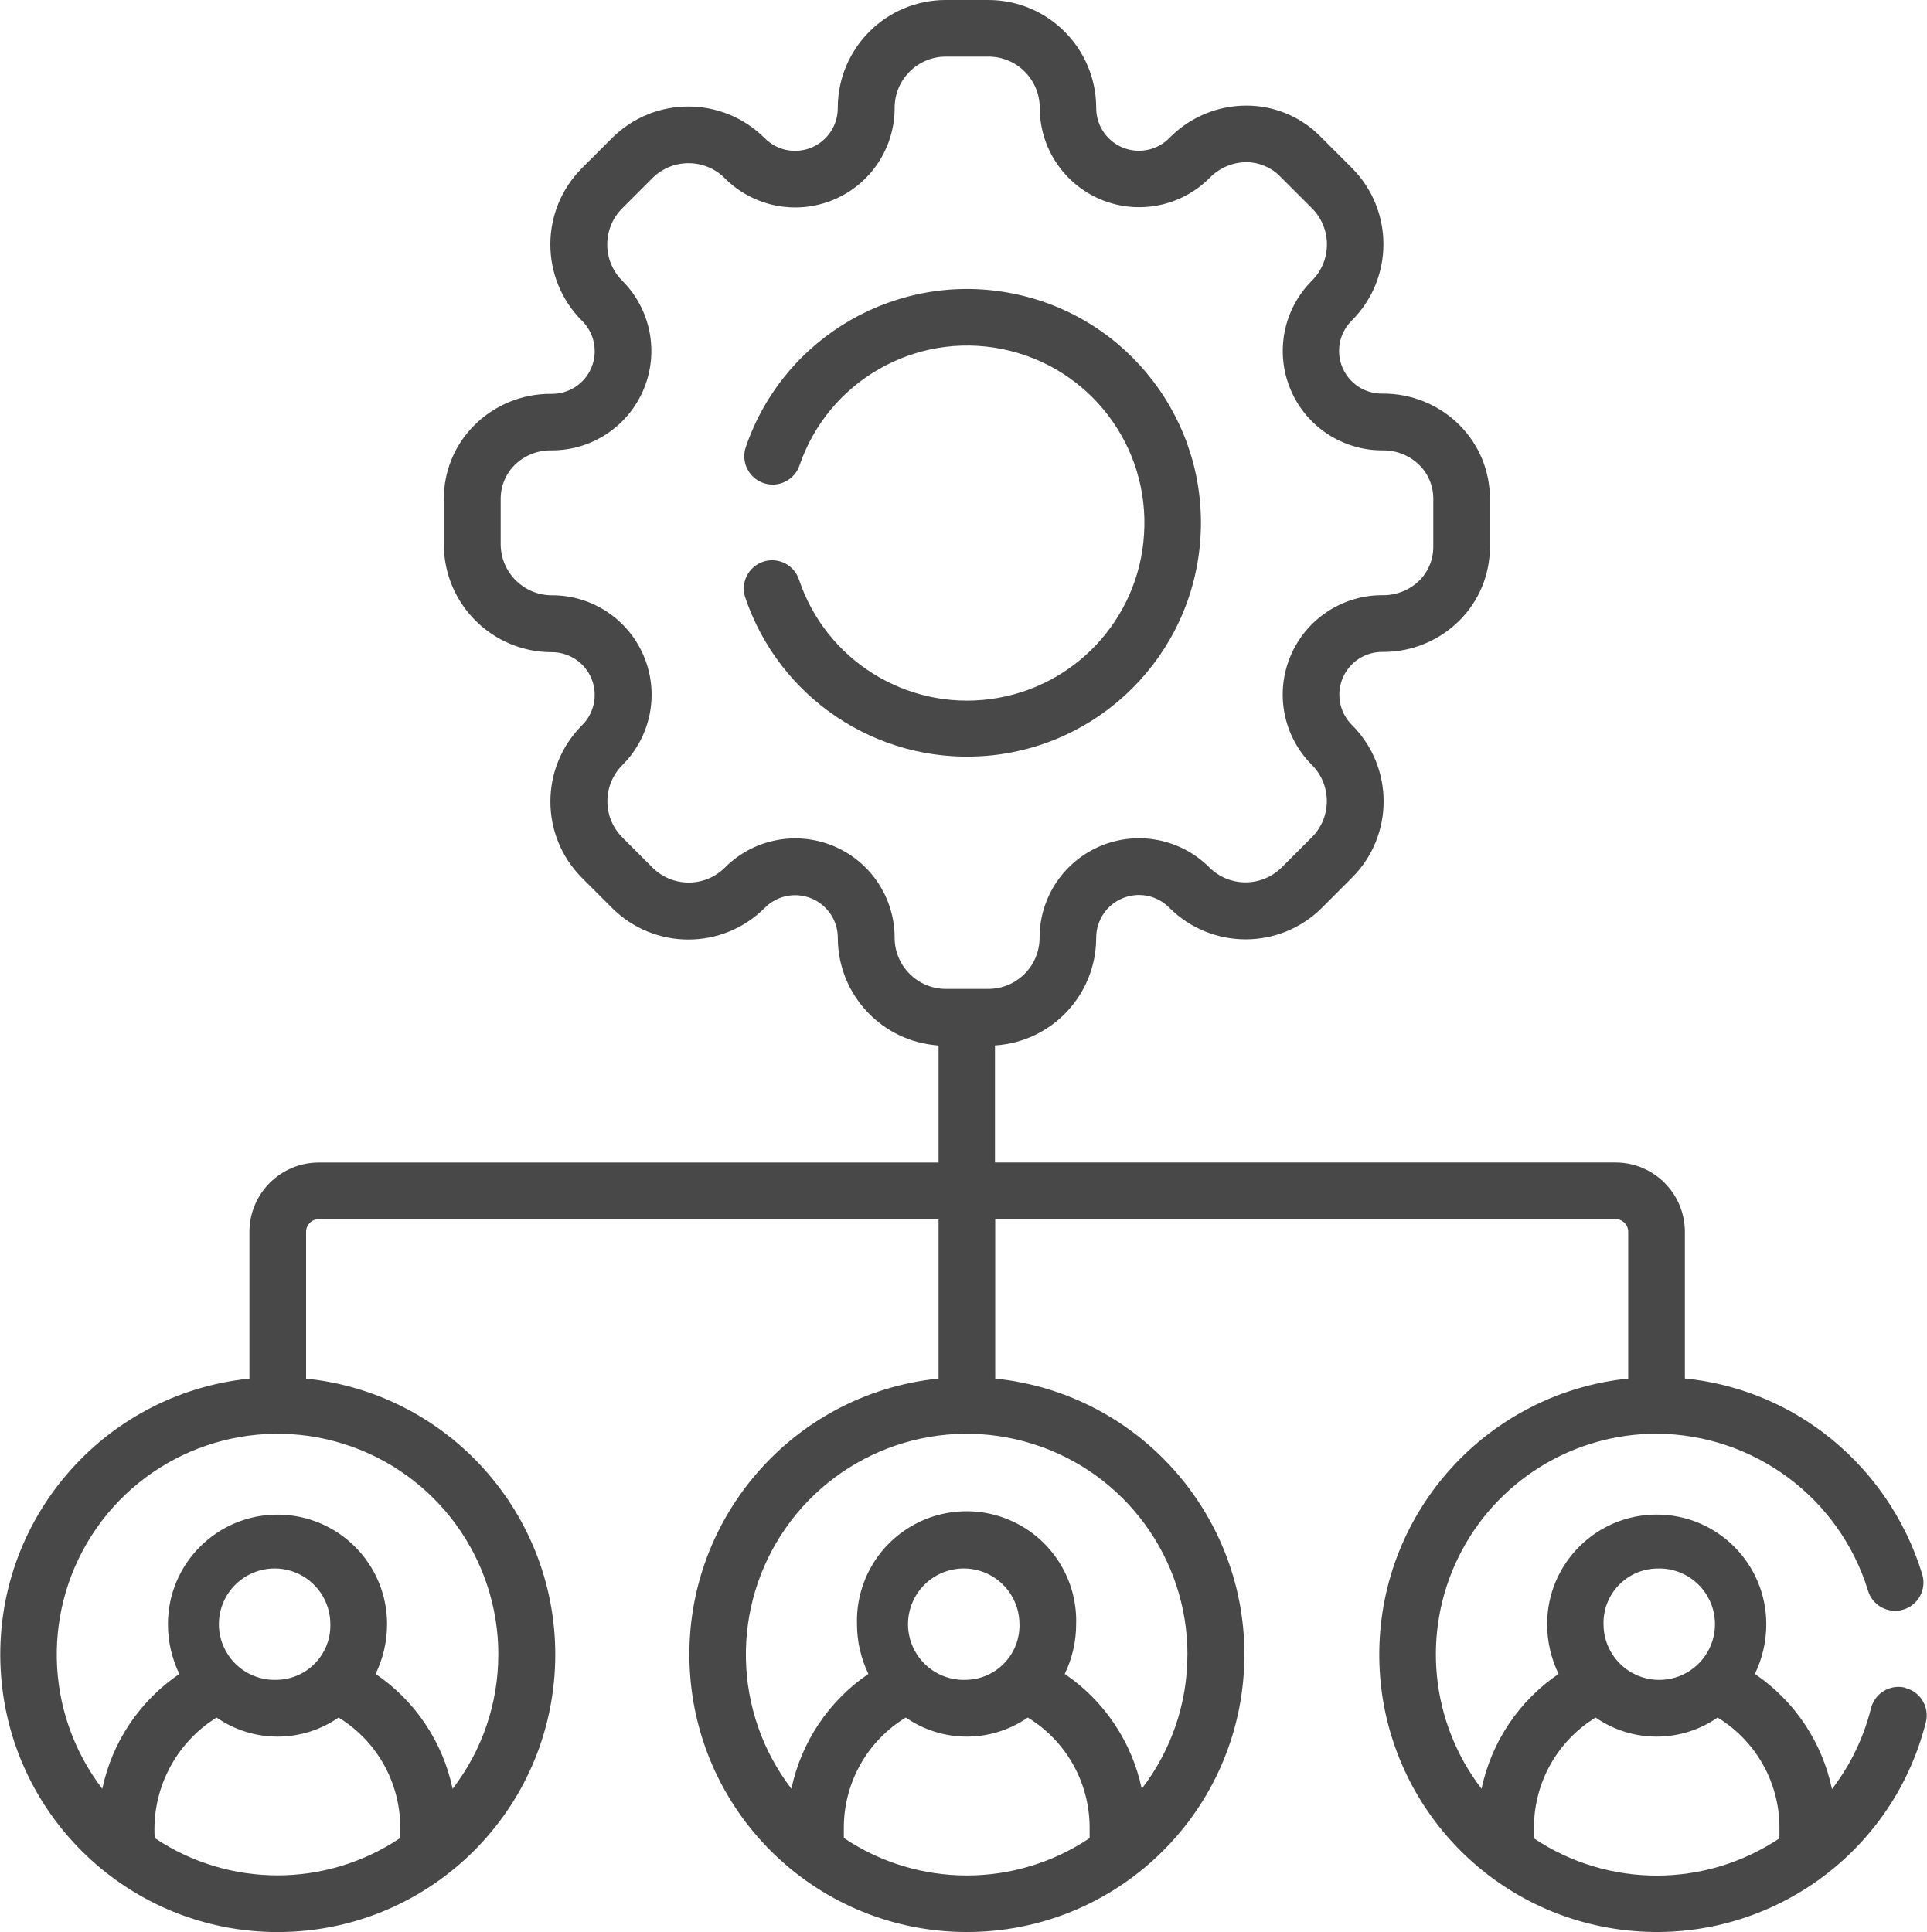
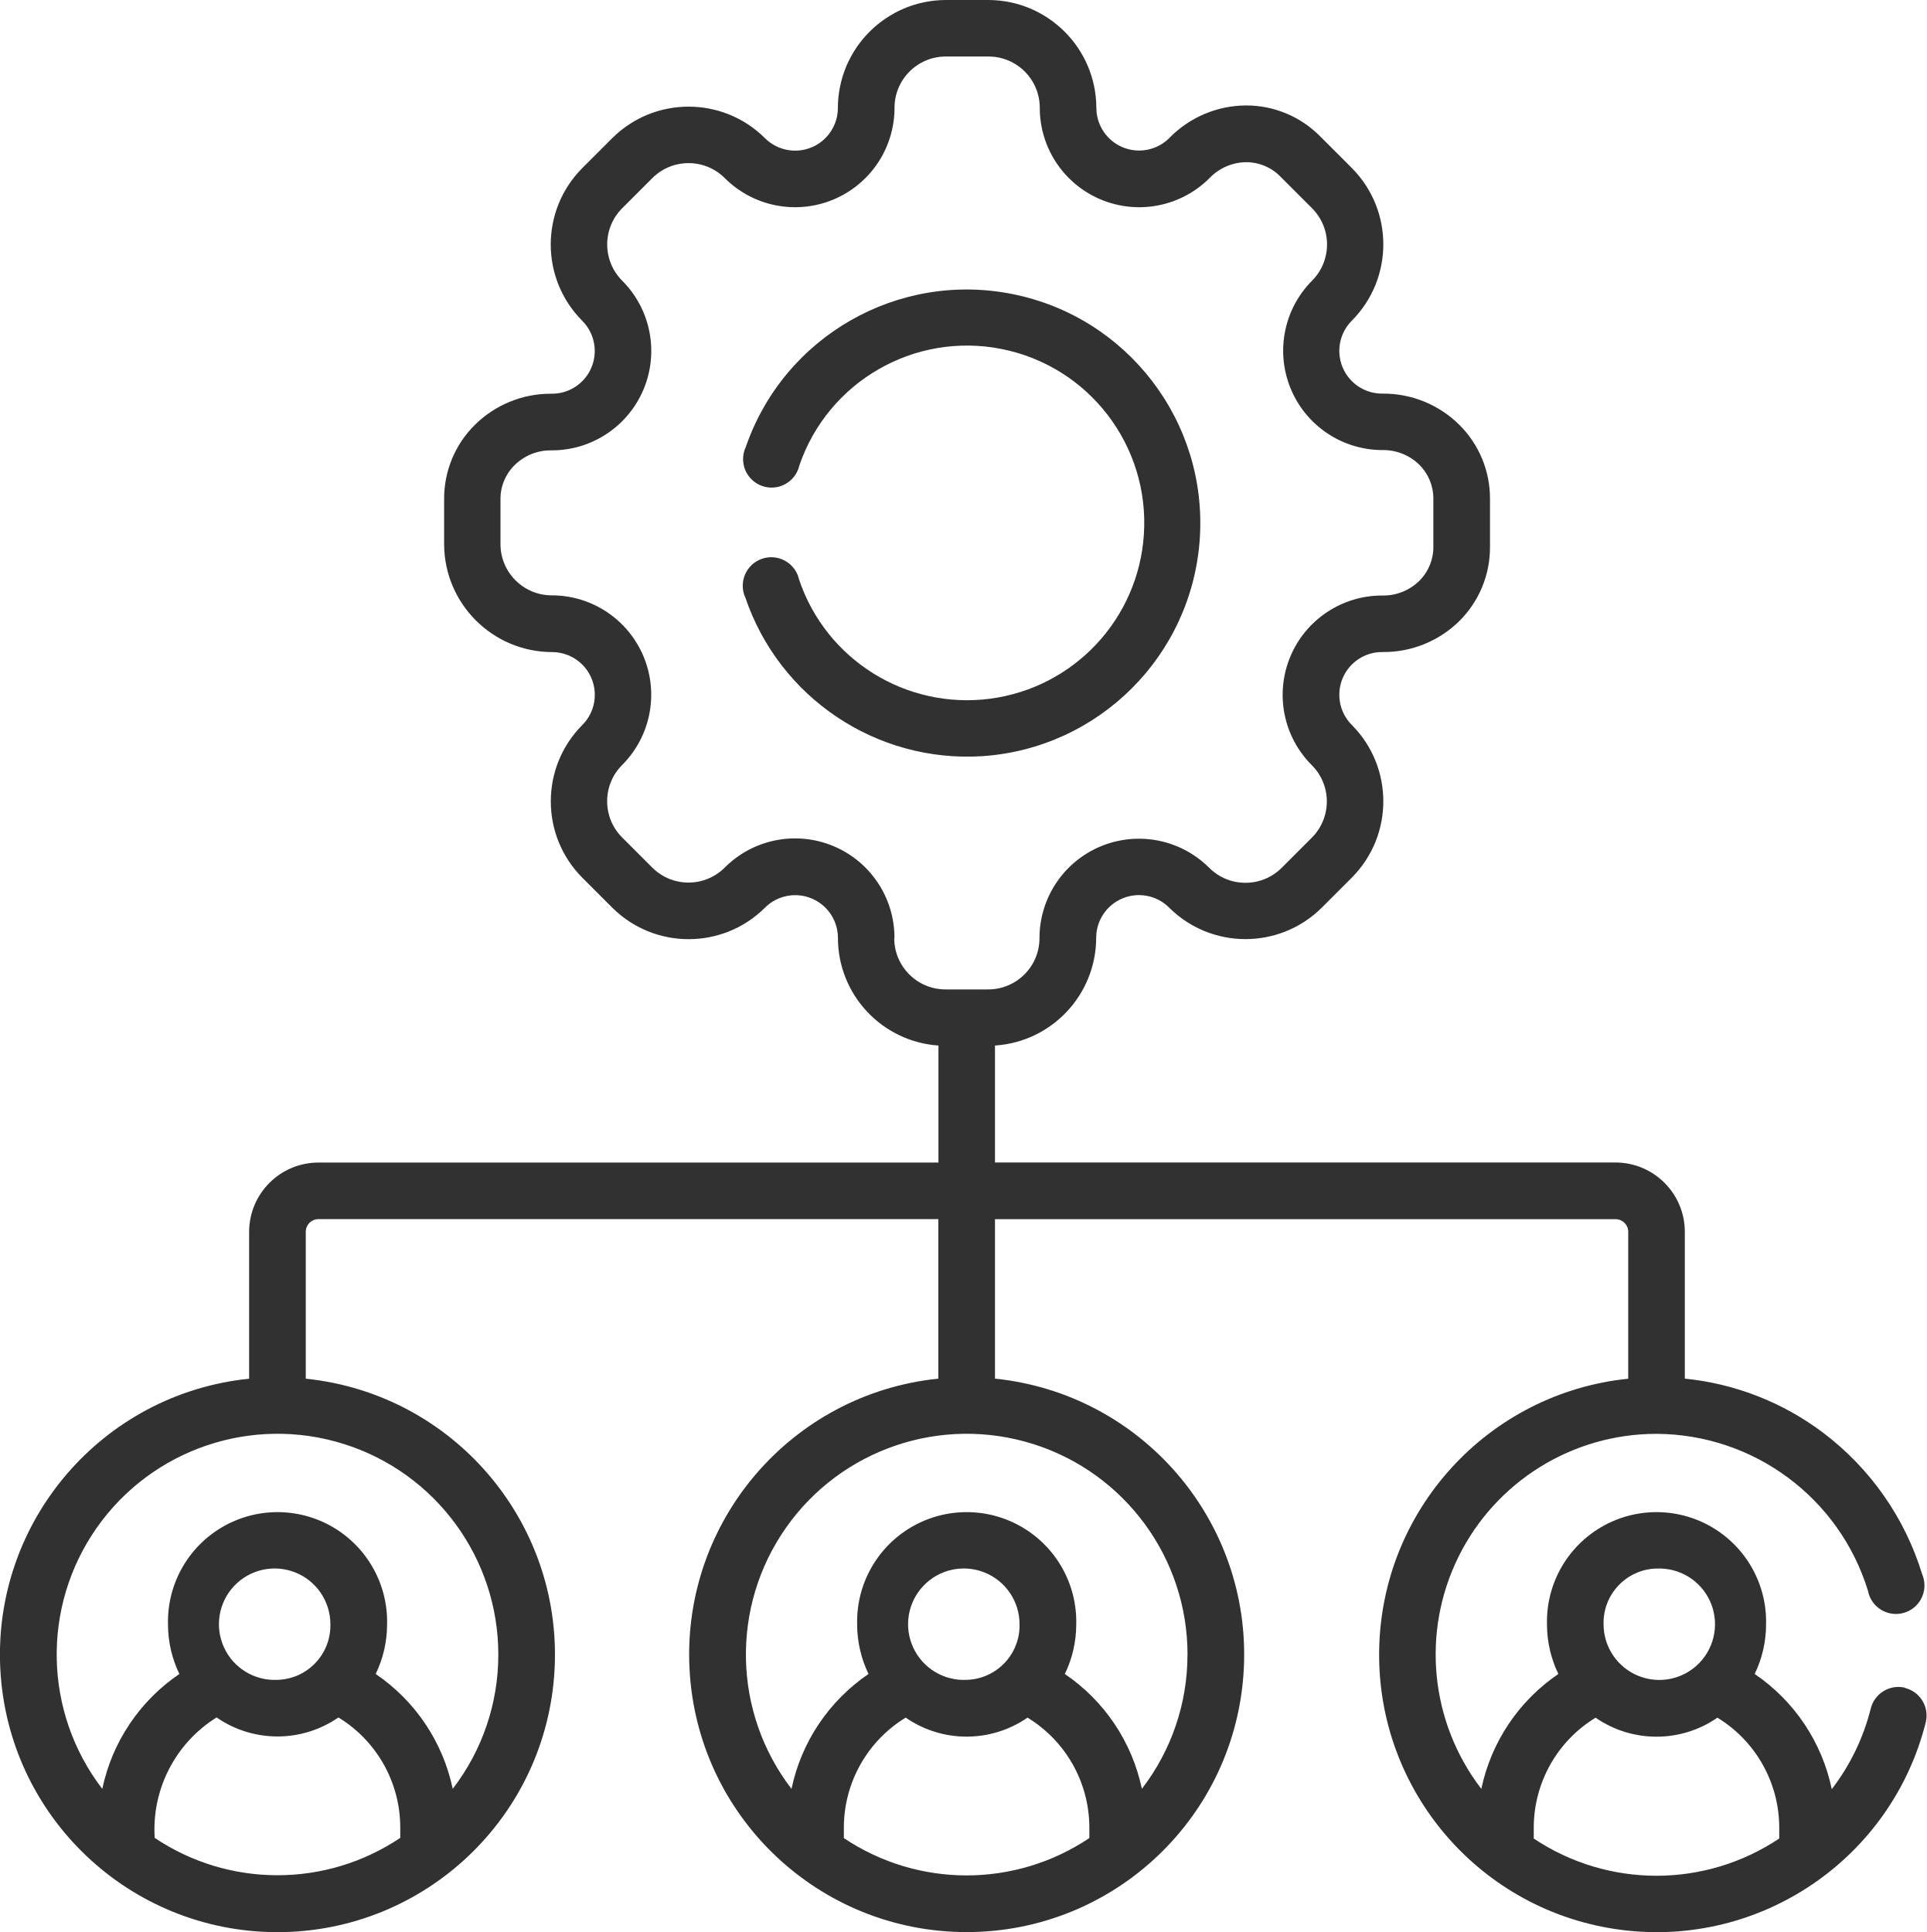
- <svg xmlns="http://www.w3.org/2000/svg" width="39.476" height="39.595" viewBox="0 0 39.476 39.595">
-   <g transform="translate(-0.769)">
-     <g transform="translate(0.769 0)">
-       <path d="M39.806,34.588a.581.581,0,0,0-.7.422,4.513,4.513,0,0,1-.8,1.657,3.787,3.787,0,0,0-1.58-2.361,2.333,2.333,0,0,0,.234-1.021,2.245,2.245,0,1,0-4.49,0,2.333,2.333,0,0,0,.234,1.021,3.787,3.787,0,0,0-1.578,2.354,4.522,4.522,0,0,1,3.59-7.277A4.555,4.555,0,0,1,39.045,32.6a.58.58,0,0,0,1.111-.335,5.731,5.731,0,0,0-2.023-2.9,5.627,5.627,0,0,0-2.841-1.114V25.245a1.422,1.422,0,0,0-1.42-1.42H21.156v-2.4a2.212,2.212,0,0,0,2.074-2.2.875.875,0,0,1,1.5-.62,2.212,2.212,0,0,0,3.125,0l.618-.619a2.212,2.212,0,0,0,0-3.125.876.876,0,0,1,.62-1.5H29.1a2.206,2.206,0,0,0,1.57-.641,2.124,2.124,0,0,0,.627-1.516v-.98a2.125,2.125,0,0,0-.627-1.516,2.206,2.206,0,0,0-1.578-.641.875.875,0,0,1-.623-1.5,2.212,2.212,0,0,0,0-3.125l-.656-.656A2.124,2.124,0,0,0,26.3,2.164h0a2.207,2.207,0,0,0-1.57.663.875.875,0,0,1-1.5-.617A2.212,2.212,0,0,0,21.02,0h-.875a2.212,2.212,0,0,0-2.21,2.209.875.875,0,0,1-1.5.62,2.212,2.212,0,0,0-3.125,0l-.618.618a2.212,2.212,0,0,0,0,3.125.875.875,0,0,1-.62,1.5h-.012a2.206,2.206,0,0,0-1.57.641,2.124,2.124,0,0,0-.627,1.516v.927a2.212,2.212,0,0,0,2.21,2.21.876.876,0,0,1,.62,1.5,2.212,2.212,0,0,0,0,3.125l.618.618a2.212,2.212,0,0,0,3.125,0,.875.875,0,0,1,1.5.62A2.212,2.212,0,0,0,20,21.426v2.4H7.3a1.422,1.422,0,0,0-1.42,1.42v3.008a5.686,5.686,0,1,0,1.161,0V25.245a.26.26,0,0,1,.26-.26H20v3.268a5.686,5.686,0,1,0,1.161,0V24.985H33.871a.26.26,0,0,1,.26.26v3.008a5.686,5.686,0,1,0,6.1,7.04.581.581,0,0,0-.422-.7ZM19.1,19.222a2.036,2.036,0,0,0-3.478-1.441,1.05,1.05,0,0,1-1.483,0l-.618-.618a1.05,1.05,0,0,1,0-1.483A2.037,2.037,0,0,0,12.077,12.2a1.05,1.05,0,0,1-1.049-1.049v-.927a.972.972,0,0,1,.286-.694,1.053,1.053,0,0,1,.751-.3h.012a2.037,2.037,0,0,0,1.441-3.478,1.05,1.05,0,0,1,0-1.483l.618-.618a1.05,1.05,0,0,1,1.483,0A2.037,2.037,0,0,0,19.1,2.209a1.05,1.05,0,0,1,1.049-1.049h.875a1.05,1.05,0,0,1,1.049,1.049,2.037,2.037,0,0,0,3.483,1.435,1.054,1.054,0,0,1,.748-.32h0a.972.972,0,0,1,.691.288l.656.656a1.05,1.05,0,0,1,0,1.483A2.037,2.037,0,0,0,29.09,9.23H29.1a1.053,1.053,0,0,1,.751.3.971.971,0,0,1,.286.694v.98a.971.971,0,0,1-.286.694,1.053,1.053,0,0,1-.751.3H29.09a2.037,2.037,0,0,0-1.441,3.478,1.05,1.05,0,0,1,0,1.483l-.618.618a1.05,1.05,0,0,1-1.483,0,2.037,2.037,0,0,0-3.478,1.441,1.05,1.05,0,0,1-1.049,1.049h-.875A1.05,1.05,0,0,1,19.1,19.222ZM3.939,37.669A2.7,2.7,0,0,1,5.207,35.2a2.194,2.194,0,0,0,2.5,0A2.642,2.642,0,0,1,8.97,37.433v.236a4.515,4.515,0,0,1-5.031,0Zm2.515-3.242a1.142,1.142,0,1,1,1.084-1.14,1.115,1.115,0,0,1-1.084,1.14Zm4.525-.518a4.5,4.5,0,0,1-.936,2.751,3.787,3.787,0,0,0-1.578-2.354A2.333,2.333,0,0,0,8.7,33.286a2.245,2.245,0,1,0-4.49,0,2.333,2.333,0,0,0,.234,1.021A3.787,3.787,0,0,0,2.865,36.66a4.524,4.524,0,1,1,8.115-2.751Zm7.08,3.76v-.236A2.643,2.643,0,0,1,19.328,35.2a2.194,2.194,0,0,0,2.5,0,2.643,2.643,0,0,1,1.267,2.235v.236a4.515,4.515,0,0,1-5.031,0Zm2.515-3.242a1.142,1.142,0,1,1,1.084-1.14A1.115,1.115,0,0,1,20.576,34.427Zm4.525-.518a4.5,4.5,0,0,1-.936,2.751,3.787,3.787,0,0,0-1.578-2.354,2.333,2.333,0,0,0,.234-1.021,2.246,2.246,0,1,0-4.49,0,2.333,2.333,0,0,0,.234,1.021,3.787,3.787,0,0,0-1.578,2.354A4.524,4.524,0,1,1,25.1,33.909Zm9.61-1.763a1.142,1.142,0,1,1-1.084,1.14A1.115,1.115,0,0,1,34.711,32.146ZM32.2,37.669v-.236A2.643,2.643,0,0,1,33.463,35.2a2.194,2.194,0,0,0,2.5,0,2.643,2.643,0,0,1,1.267,2.235v.241a4.527,4.527,0,0,1-5.031,0Z" transform="translate(-0.769 0)" fill="#484848" />
-       <path d="M202.754,86.18a4.792,4.792,0,1,0-4.843-6.336.58.58,0,1,0,1.1.378,3.631,3.631,0,0,1,7.059,1.414A3.632,3.632,0,0,1,199,82.56a.58.58,0,1,0-1.1.371A4.8,4.8,0,0,0,202.754,86.18Z" transform="translate(-182.629 -70.683)" fill="#484848" />
-     </g>
-   </g>
+ <svg xmlns="http://www.w3.org/2000/svg" id="people-managin" width="33.811" height="33.912" viewBox="0 0 33.811 33.912">
+   <defs>
+     <style>
+       .cls-1 {
+         fill: #313131;
+       }
+     </style>
+   </defs>
+   <path id="Path_51" data-name="Path 51" class="cls-1" d="M34.2,29.624a.5.5,0,0,0-.6.362,3.865,3.865,0,0,1-.685,1.419,3.243,3.243,0,0,0-1.353-2.022,2,2,0,0,0,.2-.874,1.923,1.923,0,1,0-3.845,0,2,2,0,0,0,.2.874A3.243,3.243,0,0,0,26.765,31.4a3.873,3.873,0,0,1,3.074-6.232,3.9,3.9,0,0,1,3.711,2.754.5.5,0,1,0,.952-.287,4.908,4.908,0,0,0-1.733-2.482,4.819,4.819,0,0,0-2.433-.954V21.622a1.218,1.218,0,0,0-1.217-1.217H18.23V18.352a1.9,1.9,0,0,0,1.776-1.888.75.75,0,0,1,1.282-.531,1.9,1.9,0,0,0,2.676,0l.53-.53a1.9,1.9,0,0,0,0-2.676.75.75,0,0,1,.531-1.282h.01A1.889,1.889,0,0,0,26.38,10.9a1.82,1.82,0,0,0,.537-1.3V8.758a1.82,1.82,0,0,0-.537-1.3,1.889,1.889,0,0,0-1.352-.549.75.75,0,0,1-.534-1.282,1.9,1.9,0,0,0,0-2.676l-.562-.562a1.819,1.819,0,0,0-1.295-.538h0a1.89,1.89,0,0,0-1.344.568.75.75,0,0,1-1.284-.529A1.9,1.9,0,0,0,18.114,0h-.749a1.9,1.9,0,0,0-1.892,1.892.75.75,0,0,1-1.282.531,1.9,1.9,0,0,0-2.676,0l-.53.53a1.9,1.9,0,0,0,0,2.676.75.75,0,0,1-.531,1.282h-.01A1.89,1.89,0,0,0,9.1,7.46a1.819,1.819,0,0,0-.537,1.3v.794a1.9,1.9,0,0,0,1.892,1.892.75.75,0,0,1,.531,1.282,1.9,1.9,0,0,0,0,2.676l.53.53a1.9,1.9,0,0,0,2.676,0,.75.75,0,0,1,1.282.531,1.894,1.894,0,0,0,1.764,1.887v2.054H6.358a1.218,1.218,0,0,0-1.217,1.217V24.2a4.87,4.87,0,1,0,.994,0V21.622a.223.223,0,0,1,.223-.223H17.236v2.8a4.87,4.87,0,1,0,.994,0V21.4H29.12a.223.223,0,0,1,.223.223V24.2a4.87,4.87,0,1,0,5.222,6.029.5.5,0,0,0-.362-.6ZM16.466,16.463a1.744,1.744,0,0,0-2.979-1.234.9.9,0,0,1-1.271,0l-.53-.53a.9.9,0,0,1,0-1.27,1.745,1.745,0,0,0-1.234-2.979.9.9,0,0,1-.9-.9V8.758A.832.832,0,0,1,9.8,8.164a.9.9,0,0,1,.643-.259h.01a1.745,1.745,0,0,0,1.234-2.979.9.9,0,0,1,0-1.27l.53-.53a.9.9,0,0,1,1.271,0,1.745,1.745,0,0,0,2.979-1.234.9.9,0,0,1,.9-.9h.749a.9.9,0,0,1,.9.9A1.745,1.745,0,0,0,22,3.121a.9.9,0,0,1,.641-.274h0a.832.832,0,0,1,.592.247l.562.562a.9.9,0,0,1,0,1.27A1.744,1.744,0,0,0,25.025,7.9h.01a.9.9,0,0,1,.643.259.832.832,0,0,1,.245.594V9.6a.832.832,0,0,1-.245.594.9.9,0,0,1-.643.259h-.01a1.744,1.744,0,0,0-1.234,2.979.9.9,0,0,1,0,1.271l-.53.53a.9.9,0,0,1-1.271,0,1.745,1.745,0,0,0-2.979,1.234.9.9,0,0,1-.9.9h-.749a.9.9,0,0,1-.9-.9ZM3.484,32.263A2.316,2.316,0,0,1,4.57,30.146a1.879,1.879,0,0,0,2.138,0A2.263,2.263,0,0,1,7.793,32.06v.2a3.867,3.867,0,0,1-4.309,0Zm2.154-2.777a.978.978,0,1,1,.929-.977.955.955,0,0,1-.929.977Zm3.876-.443a3.855,3.855,0,0,1-.8,2.356,3.243,3.243,0,0,0-1.352-2.016,2,2,0,0,0,.2-.874,1.923,1.923,0,1,0-3.845,0,2,2,0,0,0,.2.874A3.243,3.243,0,0,0,2.564,31.4a3.875,3.875,0,1,1,6.95-2.356Zm6.064,3.22v-.2a2.263,2.263,0,0,1,1.085-1.914,1.879,1.879,0,0,0,2.138,0,2.263,2.263,0,0,1,1.085,1.914v.2a3.867,3.867,0,0,1-4.309,0Zm2.154-2.777a.978.978,0,1,1,.929-.977A.955.955,0,0,1,17.733,29.486Zm3.876-.443a3.855,3.855,0,0,1-.8,2.356,3.243,3.243,0,0,0-1.352-2.016,2,2,0,0,0,.2-.874,1.923,1.923,0,1,0-3.845,0,2,2,0,0,0,.2.874A3.243,3.243,0,0,0,14.659,31.4a3.875,3.875,0,1,1,6.95-2.356Zm8.231-1.51a.978.978,0,1,1-.929.977A.955.955,0,0,1,29.84,27.532Zm-2.154,4.731v-.2a2.263,2.263,0,0,1,1.085-1.914,1.879,1.879,0,0,0,2.138,0,2.264,2.264,0,0,1,1.085,1.914v.207a3.877,3.877,0,0,1-4.309,0Z" transform="translate(-0.769 0)" />
+   <path id="Path_52" data-name="Path 52" class="cls-1" d="M202.053,84.806a4.1,4.1,0,1,0-4.148-5.427.5.5,0,1,0,.94.324,3.11,3.11,0,0,1,6.046,1.211,3.11,3.11,0,0,1-6.051.792.5.5,0,1,0-.942.318A4.114,4.114,0,0,0,202.053,84.806Z" transform="translate(-184.817 -71.533)" />
</svg>
